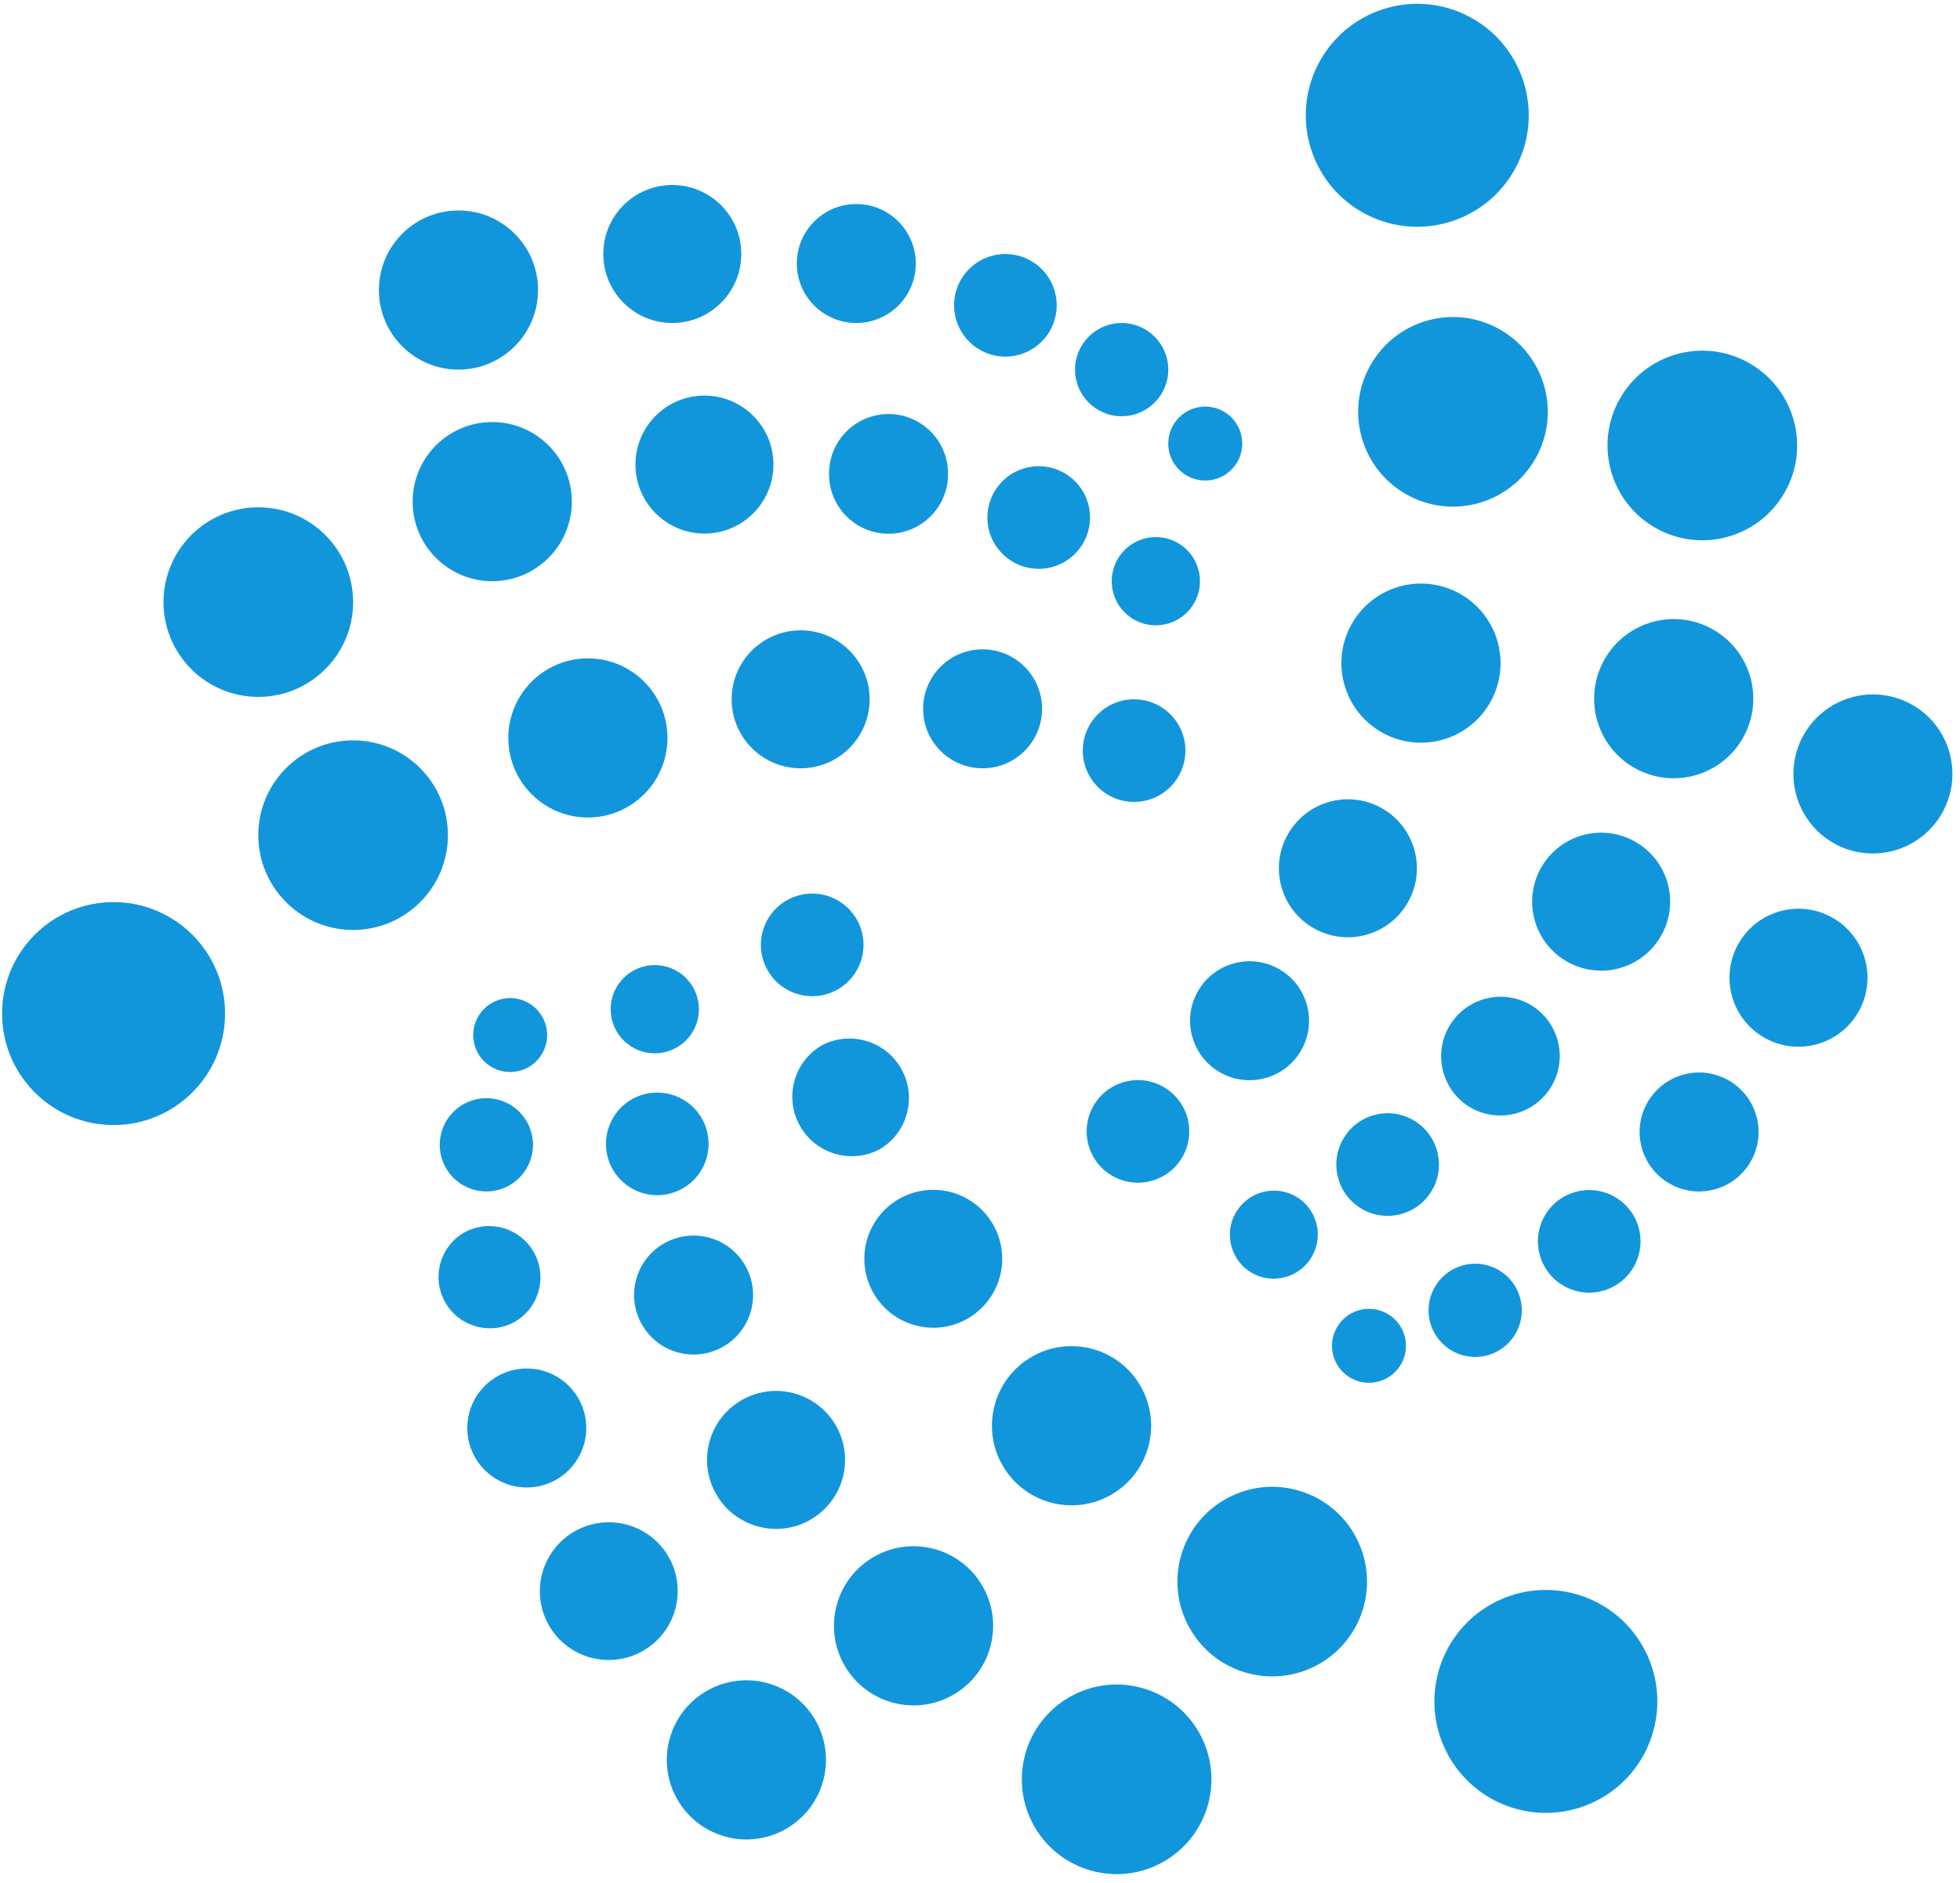
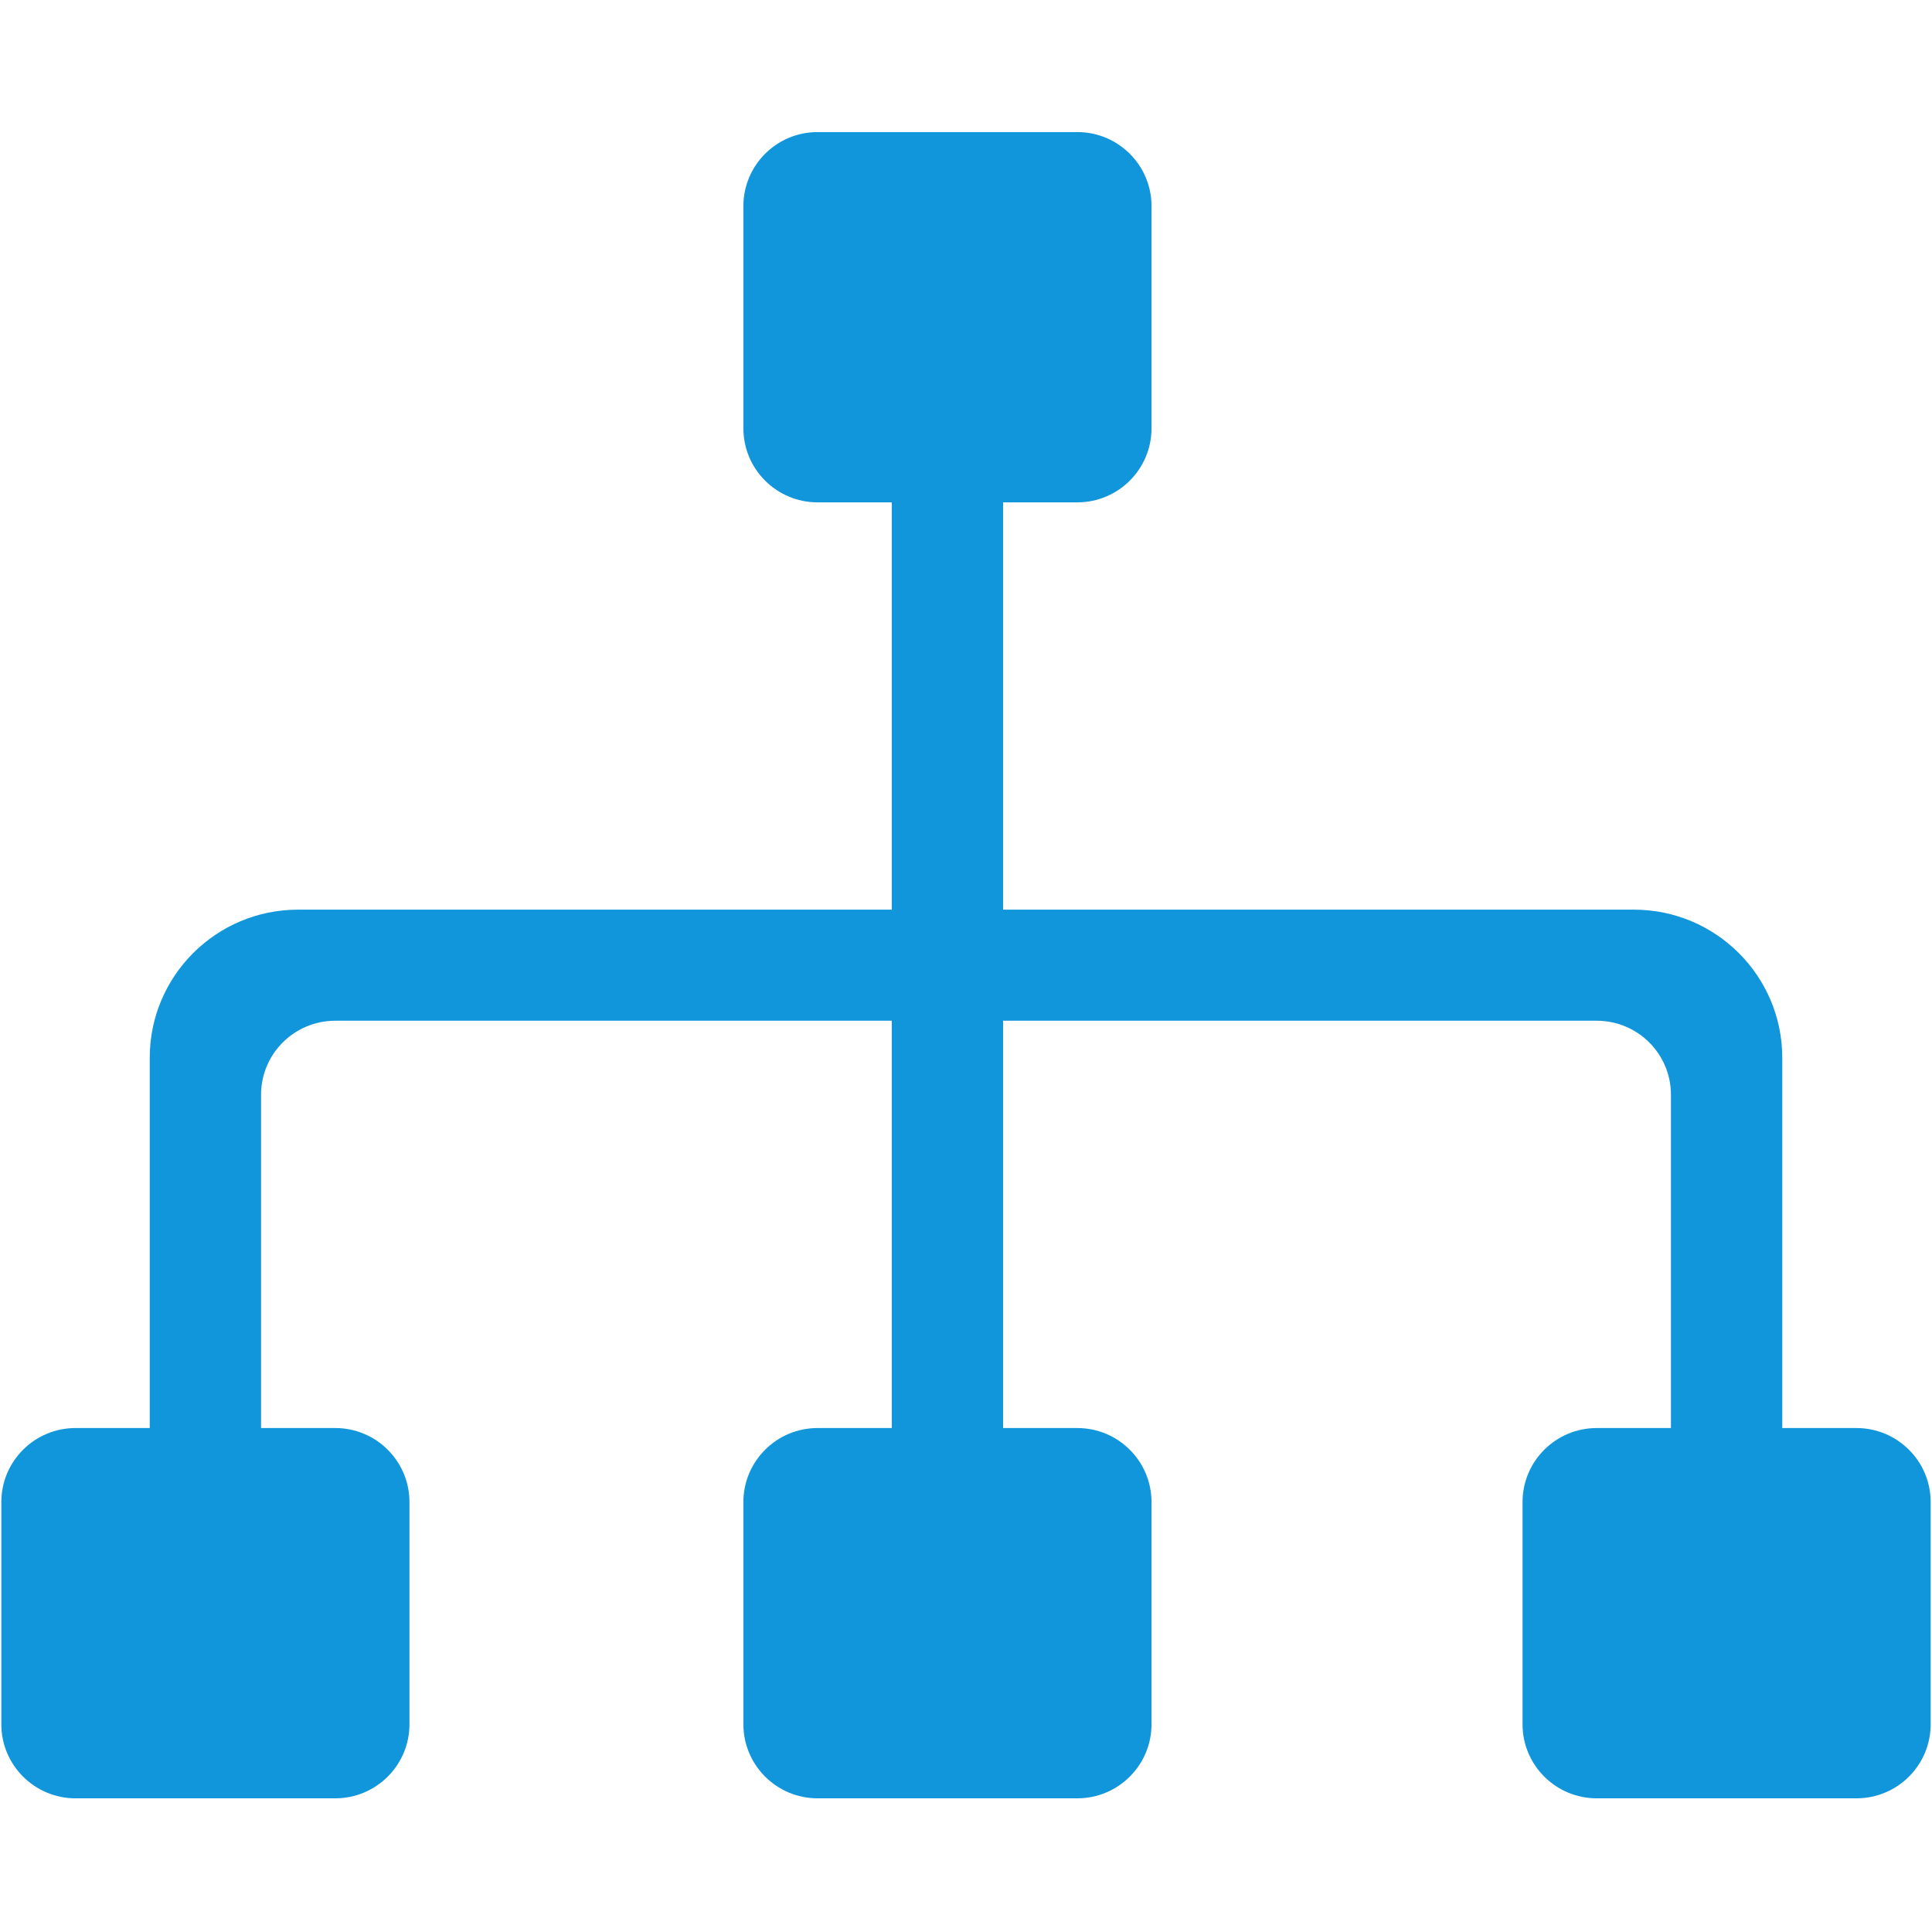
- <svg xmlns="http://www.w3.org/2000/svg" t="1711692856951" class="icon" viewBox="0 0 1066 1024" version="1.1" p-id="5501" width="24.984" height="24">
-   <path d="M655.509 261.369a20.109 20.109 0 1 0 0-40.223 20.109 20.109 0 0 0 0 40.223M610.044 226.394a25.356 25.356 0 1 0 0-50.712 25.356 25.356 0 0 0 0 50.712M628.794 292.121a23.998 23.998 0 1 0 0 47.995 23.998 23.998 0 0 0 0-47.995M546.646 193.966a27.903 27.903 0 1 0 0-55.805 27.903 27.903 0 0 0 0 55.805M537.027 281.483a27.908 27.908 0 1 0 55.816 0 27.908 27.908 0 0 0-55.816 0M616.809 436.176a27.908 27.908 0 1 0 0-55.816 27.908 27.908 0 0 0 0 55.816M465.326 175.677a32.354 32.354 0 1 0 0-64.703 32.354 32.354 0 0 0 0 64.703M566.755 385.533a32.349 32.349 0 1 0-64.698 0 32.349 32.349 0 1 0 64.703 0M450.905 257.947a32.349 32.349 0 1 0 64.703 0 32.354 32.354 0 1 0-64.703 0M365.648 175.677a37.527 37.527 0 1 0-0.011-75.054 37.527 37.527 0 0 0 0.011 75.054M345.613 252.265a37.527 37.527 0 1 0 75.049-0.005 37.527 37.527 0 0 0-75.049 0M435.874 342.838a37.527 37.527 0 1 0 0 75.049 37.527 37.527 0 0 0 0-75.049M249.352 201.033a43.279 43.279 0 0 0 43.279-43.284 43.279 43.279 0 0 0-43.279-43.279 43.279 43.279 0 1 0 0 86.562M224.431 272.84a43.284 43.284 0 1 0 43.279-43.284 43.284 43.284 0 0 0-43.279 43.284M276.459 401.376a43.284 43.284 0 1 0 86.568 0 43.284 43.284 0 0 0-86.568 0M140.49 379.05c28.476 0 51.561-23.08 51.561-51.561 0-28.476-23.085-51.561-51.561-51.561s-51.561 23.085-51.561 51.561 23.08 51.561 51.561 51.561M192.05 402.687c-28.481 0-51.566 23.085-51.566 51.561s23.085 51.571 51.561 51.571 51.571-23.096 51.571-51.571c0-28.476-23.09-51.561-51.571-51.561M61.758 490.676C28.279 490.676 1.135 517.82 1.135 551.305c0 33.49 27.144 60.634 60.634 60.634 33.49 0 60.634-27.144 60.634-60.634 0-33.479-27.144-60.628-60.634-60.628M294.944 553.034a20.109 20.109 0 1 0-34.949 19.902 20.109 20.109 0 0 0 34.949-19.902M252.472 600.372a25.361 25.361 0 1 0 25.096 44.064 25.361 25.361 0 0 0-25.096-44.064M367.616 569.997a23.998 23.998 0 1 0-23.743-41.703 23.998 23.998 0 0 0 23.743 41.703M279.823 719.044a27.903 27.903 0 1 0-27.627-48.494 27.908 27.908 0 0 0 27.621 48.494M333.002 635.591a27.908 27.908 0 1 0 48.494-27.621 27.908 27.908 0 0 0-48.494 27.621M427.926 489.7a27.903 27.903 0 1 0 27.627 48.494 27.903 27.903 0 1 0-27.627-48.494M314.617 760.699a32.349 32.349 0 1 0-56.219 32.025 32.349 32.349 0 0 0 56.219-32.025M478.786 624.916a32.365 32.365 0 0 0-32.025-56.224 32.359 32.359 0 0 0 32.031 56.224M393.243 732.515a32.354 32.354 0 1 0-32.036-56.224 32.354 32.354 0 0 0 32.036 56.224M363.955 847.315a37.527 37.527 0 1 0-65.212 37.145 37.527 37.527 0 0 0 65.207-37.145M440.421 826.814a37.527 37.527 0 1 0-37.151-65.212 37.527 37.527 0 0 0 37.151 65.212M525.625 717.585a37.527 37.527 0 1 0-37.145-65.207 37.527 37.527 0 0 0 37.14 65.207M384.52 919.626a43.284 43.284 0 1 0 42.854 75.219 43.284 43.284 0 0 0-42.854-75.219M475.433 846.705a43.284 43.284 0 1 0 42.849 75.224 43.284 43.284 0 0 0-42.849-75.224M604.213 813.098a43.284 43.284 0 1 0-42.854-75.224 43.284 43.284 0 0 0 42.854 75.224M581.791 923.011c-24.74 14.092-33.373 45.581-19.286 70.322 14.097 24.746 45.581 33.378 70.327 19.281 24.74-14.092 33.373-45.576 19.286-70.322-14.097-24.746-45.587-33.373-70.327-19.281M666.417 815.47c-24.746 14.092-33.378 45.576-19.286 70.322 14.097 24.746 45.576 33.373 70.327 19.281 24.74-14.092 33.373-45.581 19.281-70.322-14.092-24.746-45.581-33.378-70.322-19.281M810.748 872.756c-29.096 16.575-39.246 53.593-22.671 82.689 16.575 29.096 53.588 39.246 82.695 22.671 29.091-16.575 39.246-53.598 22.671-82.689-16.575-29.091-53.603-39.252-82.695-22.671M754.561 714.566a20.109 20.109 0 1 0-20.002 34.896 20.109 20.109 0 0 0 20.002-34.896M789.456 734.569a25.361 25.361 0 1 0 25.218-44.005 25.361 25.361 0 0 0-25.218 44.005M704.83 650.781a23.998 23.998 0 1 0-23.876 41.639 23.998 23.998 0 0 0 23.876-41.634M850.058 699.169a27.908 27.908 0 1 0 27.759-48.415 27.908 27.908 0 0 0-27.759 48.415M768.584 609.216a27.903 27.903 0 1 0-27.749 48.42 27.903 27.903 0 1 0 27.749-48.42M605.03 639.602a27.903 27.903 0 1 0 27.749-48.42 27.903 27.903 0 1 0-27.749 48.42M940.186 587.643a32.349 32.349 0 1 0-32.174 56.134 32.349 32.349 0 0 0 32.174-56.134M651.54 539.112a32.349 32.349 0 0 0 11.986 44.154 32.349 32.349 0 1 0 32.174-56.134 32.354 32.354 0 0 0-44.159 11.98M799.654 602.335a32.354 32.354 0 1 0 32.174-56.14 32.354 32.354 0 0 0-32.174 56.134M996.814 499.245a37.517 37.517 0 0 0-51.211 13.896 37.527 37.527 0 1 0 51.211-13.896M851.798 522.781a37.527 37.527 0 1 0 37.32-65.112 37.527 37.527 0 0 0-37.32 65.112M714.439 504.837a37.517 37.517 0 0 0 51.205-13.896 37.527 37.527 0 1 0-51.211 13.896M1040.501 383.602a43.284 43.284 0 1 0-43.04 75.107 43.284 43.284 0 0 0 43.045-75.102M888.477 417.41a43.289 43.289 0 1 0 43.05-75.113 43.289 43.289 0 0 0-43.05 75.113M810.164 382.599a43.284 43.284 0 1 0-75.102-43.045 43.284 43.284 0 0 0 75.102 43.045M900.218 287.038c24.703 14.156 56.214 5.608 70.375-19.101 14.166-24.703 5.608-56.209-19.101-70.369-24.703-14.166-56.214-5.613-70.375 19.09-14.161 24.709-5.608 56.214 19.101 70.375M815.884 179.269c-24.709-14.166-56.219-5.613-70.38 19.095-14.166 24.703-5.608 56.209 19.095 70.369 24.709 14.166 56.219 5.613 70.38-19.09 14.161-24.709 5.608-56.214-19.101-70.375M740.67 115.303c29.054 16.66 66.104 6.6 82.753-22.454s6.6-66.098-22.454-82.753c-29.049-16.649-66.109-6.6-82.748 22.454-16.66 29.049-6.606 66.109 22.443 82.753" fill="#1296db" p-id="5502" />
+ <svg xmlns="http://www.w3.org/2000/svg" t="1711958493416" class="icon" viewBox="0 0 1024 1024" version="1.1" p-id="11268" width="24" height="24">
+   <path d="M983.964 953.145 846.307 953.145c-21.721 0-39.33-17.575-39.33-39.249L806.977 796.141c0-21.677 17.609-39.249 39.33-39.249l39.33 0L885.637 580.263c0-21.679-17.607-39.251-39.33-39.251L531.664 541.012l0 215.88 39.332 0c21.721 0 39.33 17.572 39.33 39.249l0 117.756c0 21.674-17.609 39.249-39.33 39.249L433.34 953.146c-21.723 0-39.33-17.575-39.33-39.249L394.01 796.141c0-21.677 17.607-39.249 39.33-39.249l39.33 0 0-215.88L177.693 541.012c-21.721 0-39.33 17.572-39.33 39.251l0 176.629 39.33 0c21.721 0 39.33 17.572 39.33 39.249l0 117.756c0 21.674-17.609 39.249-39.33 39.249L40.036 953.146c-21.721 0-39.33-17.575-39.33-39.249L0.706 796.141c0-21.677 17.609-39.249 39.33-39.249l39.33 0L79.366 560.636c0-43.355 35.219-78.502 78.663-78.502L472.67 482.134 472.67 266.257l-39.33 0c-21.723 0-39.33-17.575-39.33-39.253L394.01 109.252c0-21.679 17.607-39.251 39.33-39.251l137.657 0c21.721 0 39.33 17.572 39.33 39.251l0 117.751c0 21.679-17.609 39.253-39.33 39.253l-39.332 0 0 215.878 334.309 0c43.441 0 78.66 35.147 78.66 78.502l0 196.255 39.33 0c21.721 0 39.33 17.572 39.33 39.249l0 117.756C1023.294 935.571 1005.684 953.145 983.964 953.145z" fill="#1296db" p-id="11269" />
</svg>
